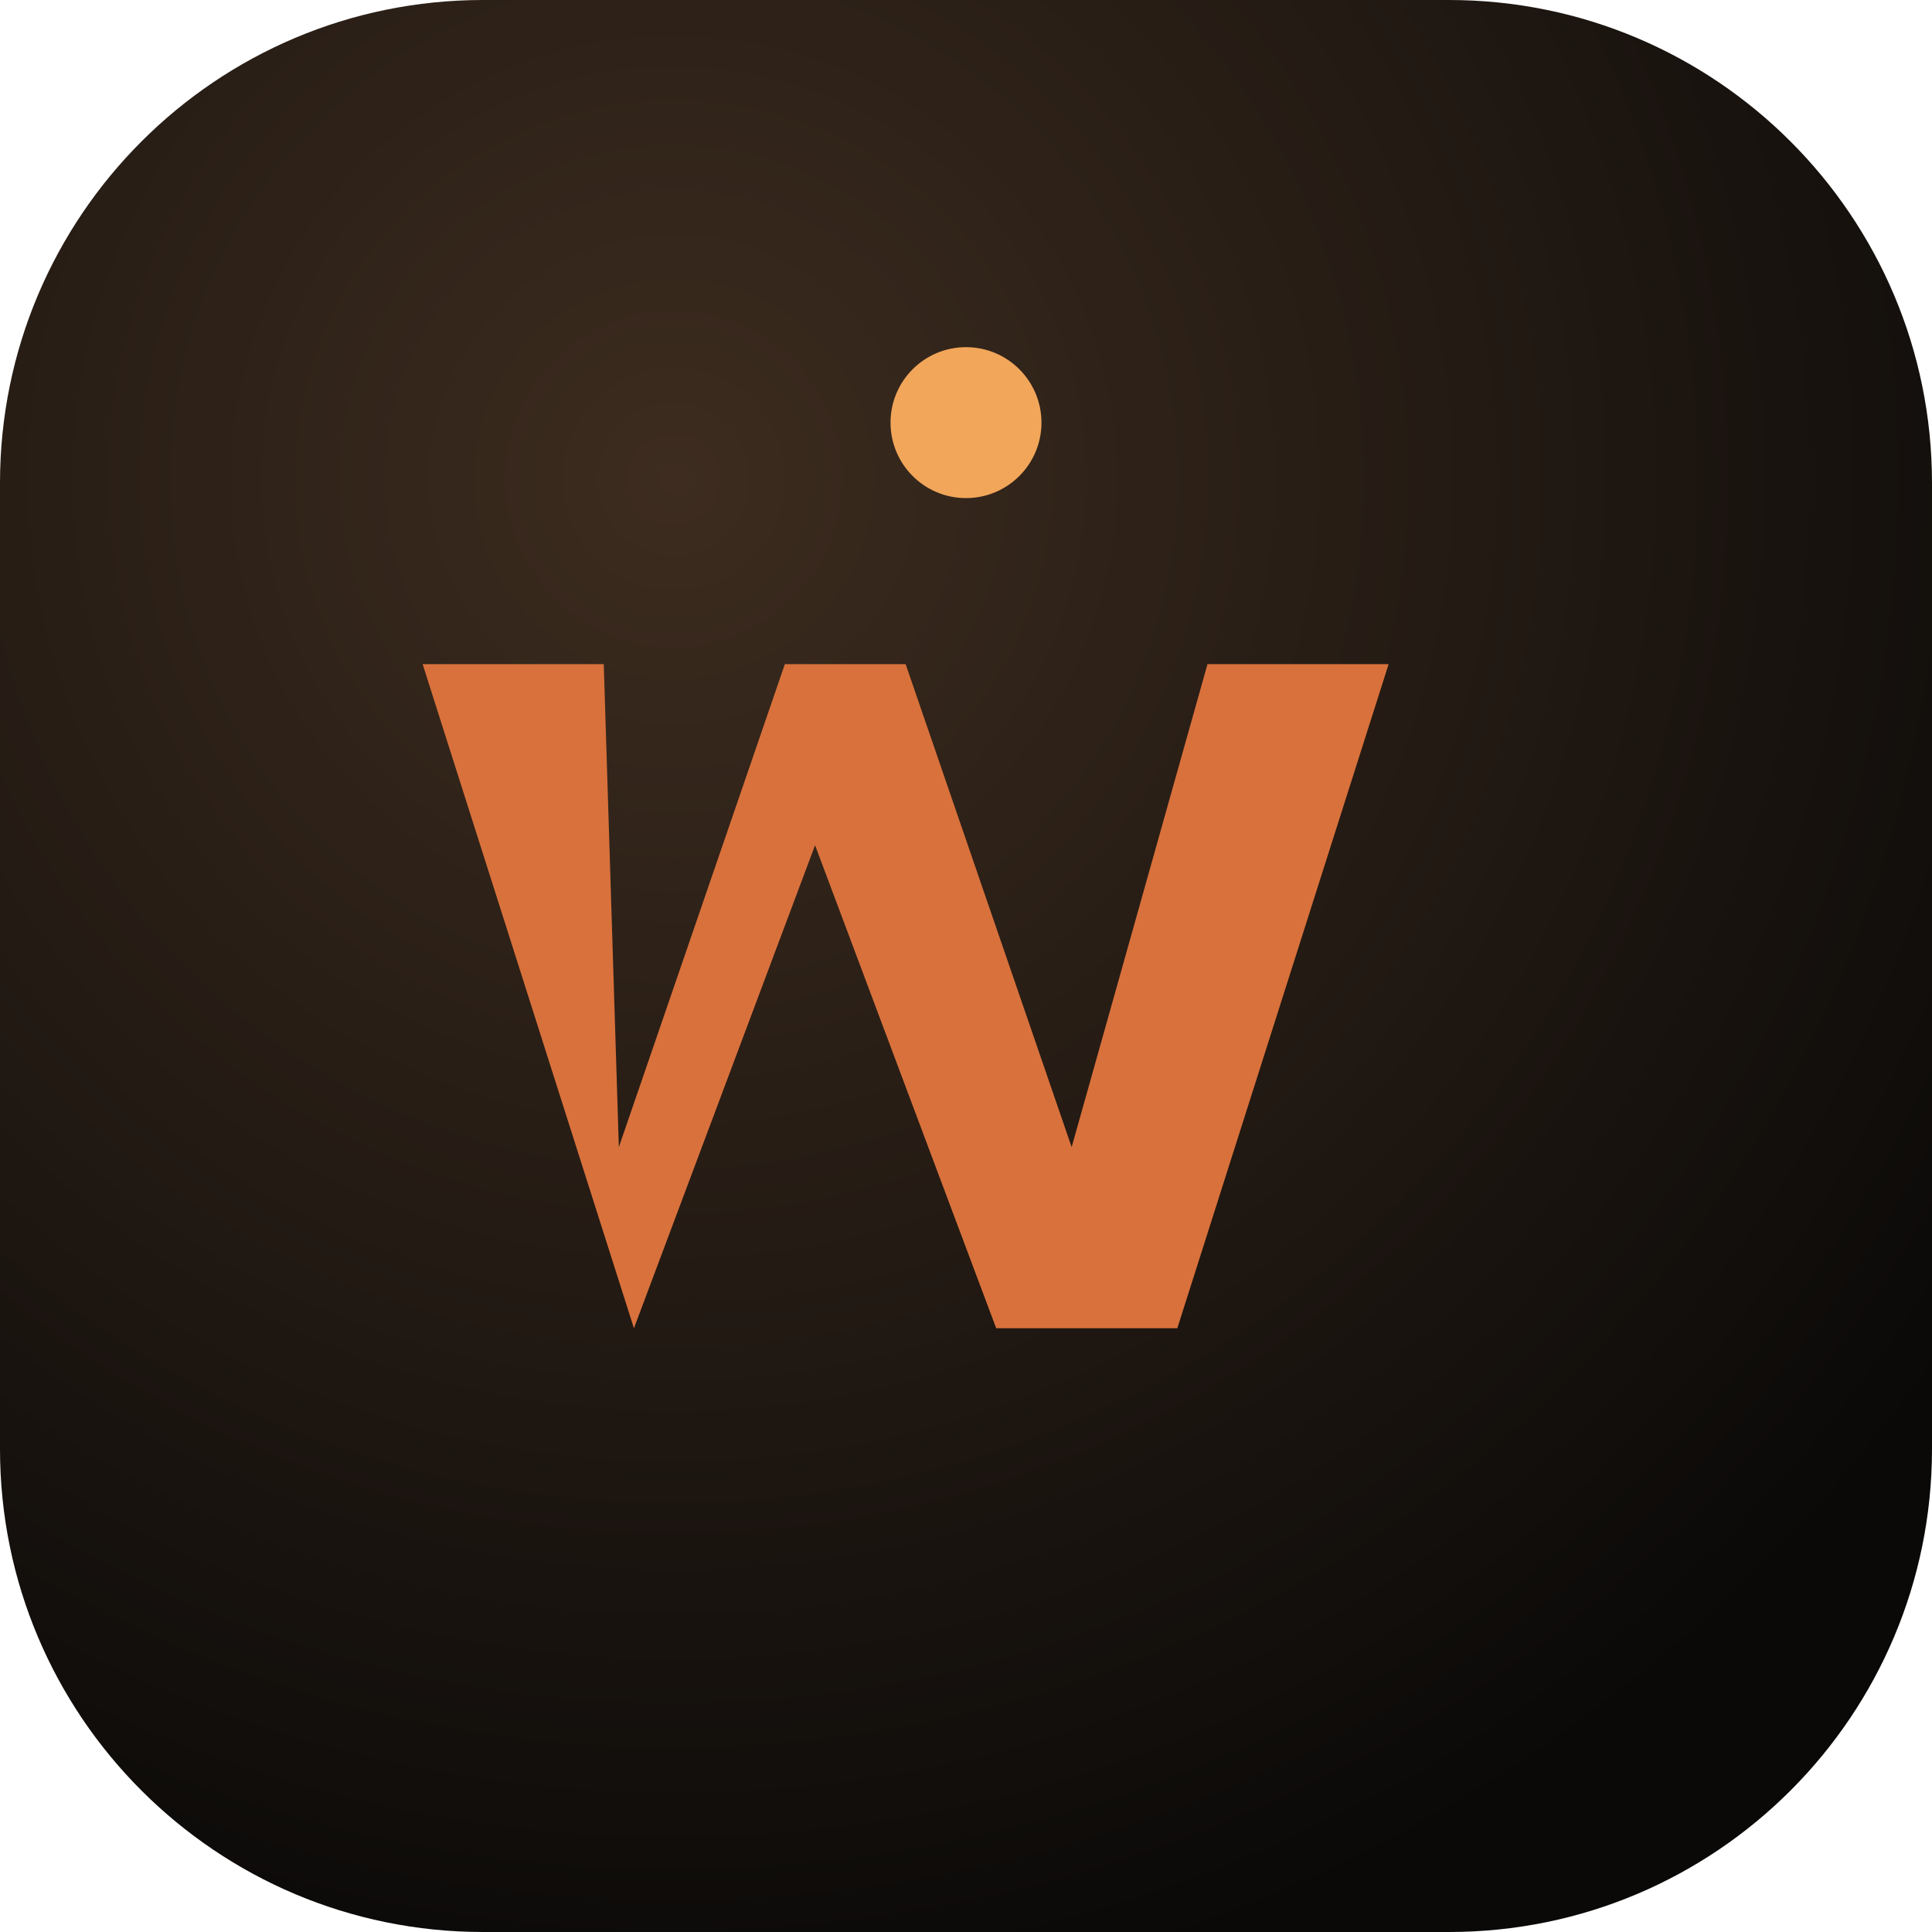
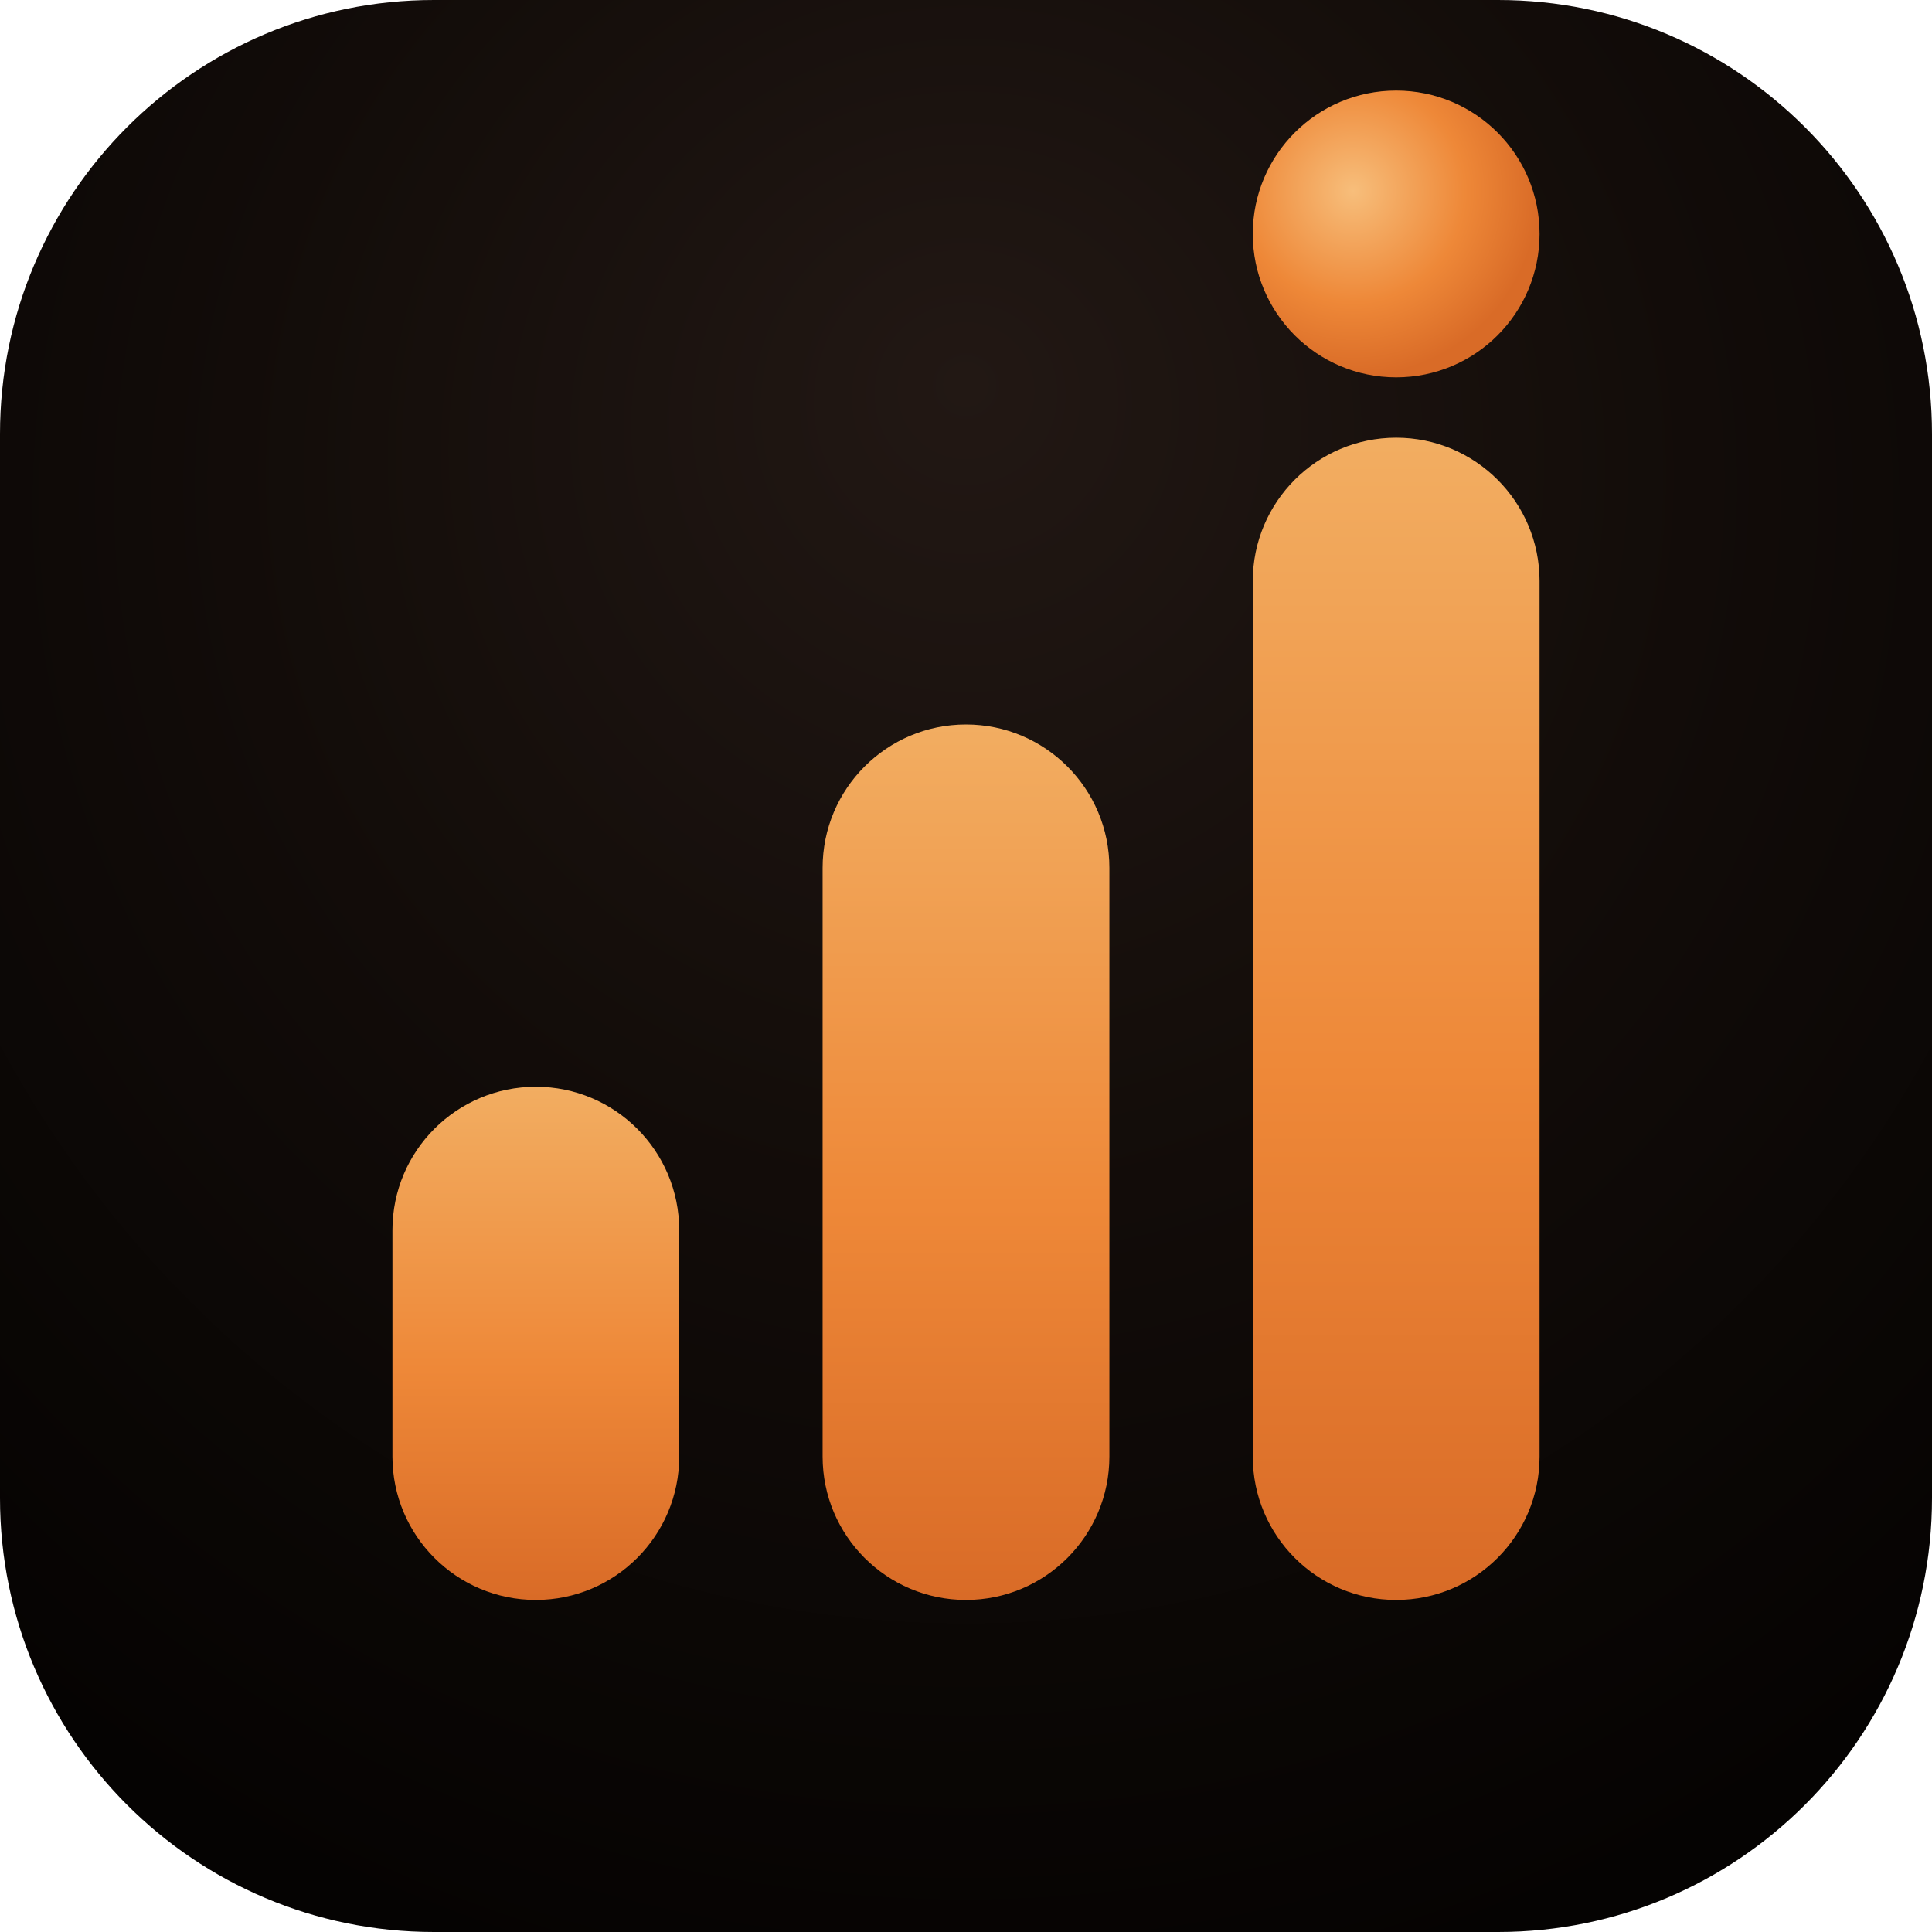
- <svg xmlns="http://www.w3.org/2000/svg" width="64" height="64" viewBox="0 0 64 64">
+ <svg xmlns="http://www.w3.org/2000/svg" viewBox="0 0 512 512" width="100%" height="100%">
  <defs>
-     <radialGradient id="woblBg" cx="35%" cy="25%" r="80%">
-       <stop offset="0%" stop-color="#3D2C1F" />
-       <stop offset="100%" stop-color="#0A0908" />
+     <radialGradient id="bg-grad" cx="50%" cy="30%" r="75%" fx="50%" fy="20%">
+       <stop offset="0%" stop-color="#221814" />
+       <stop offset="50%" stop-color="#120c09" />
+       <stop offset="100%" stop-color="#050302" />
+     </radialGradient>
+     <linearGradient id="bar-grad" x1="0%" y1="100%" x2="0%" y2="0%">
+       <stop offset="0%" stop-color="#d96b27" />
+       <stop offset="45%" stop-color="#ee8838" />
+       <stop offset="100%" stop-color="#f2ad61" />
+     </linearGradient>
+     <radialGradient id="dot-grad" cx="35%" cy="35%" r="65%">
+       <stop offset="0%" stop-color="#f7be7b" />
+       <stop offset="60%" stop-color="#ee8838" />
+       <stop offset="100%" stop-color="#d96b27" />
    </radialGradient>
  </defs>
-   <rect width="64" height="64" rx="16" fill="url(#woblBg)" />
-   <path d="M14 22 L21 44 L27 28 L33 44 L39 44 L46 22 L40 22 L35.5 38 L30 22 L26 22 L20.5 38 L20 22 Z" fill="#D9713C" />
-   <circle cx="32" cy="14" r="2.5" fill="#F2A65A" />
+   <rect x="0" y="0" width="512" height="512" rx="115" ry="115" fill="url(#bg-grad)" />
+   <rect x="104" y="288" width="76" height="136" rx="38" ry="38" fill="url(#bar-grad)" />
+   <rect x="218" y="192" width="76" height="232" rx="38" ry="38" fill="url(#bar-grad)" />
+   <rect x="332" y="116" width="76" height="308" rx="38" ry="38" fill="url(#bar-grad)" />
+   <circle cx="370" cy="62" r="38" fill="url(#dot-grad)" />
</svg>
